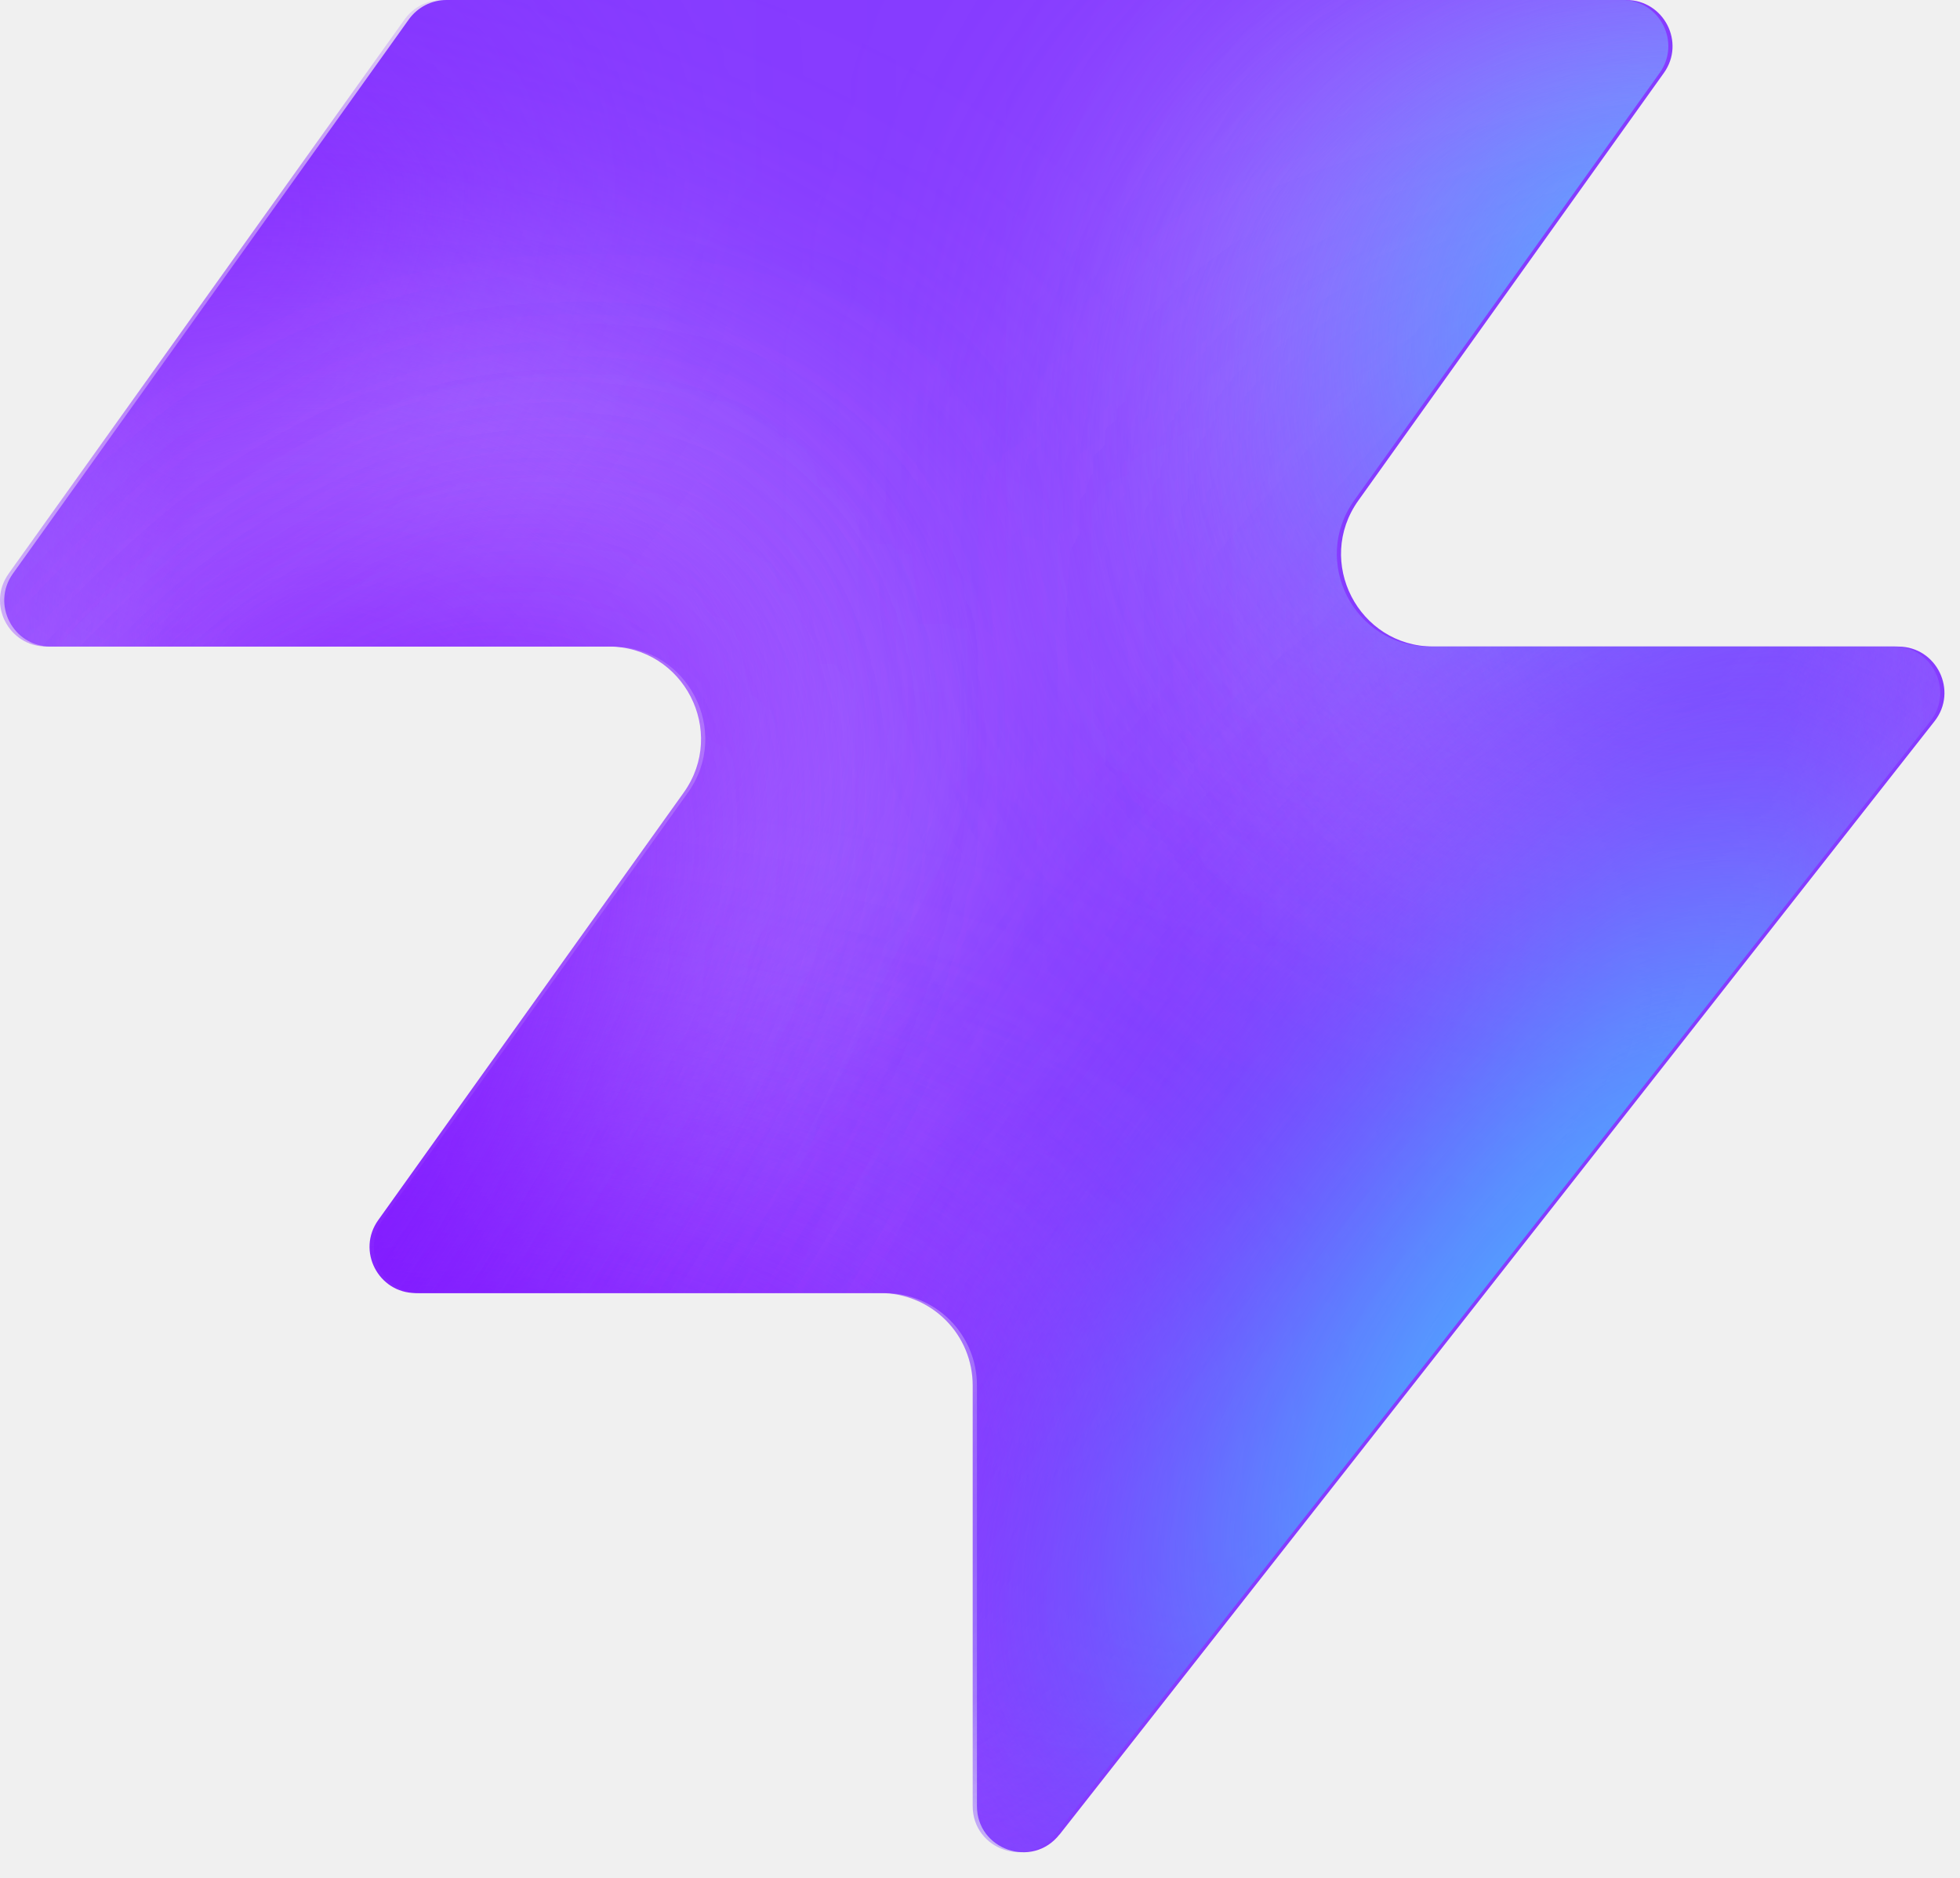
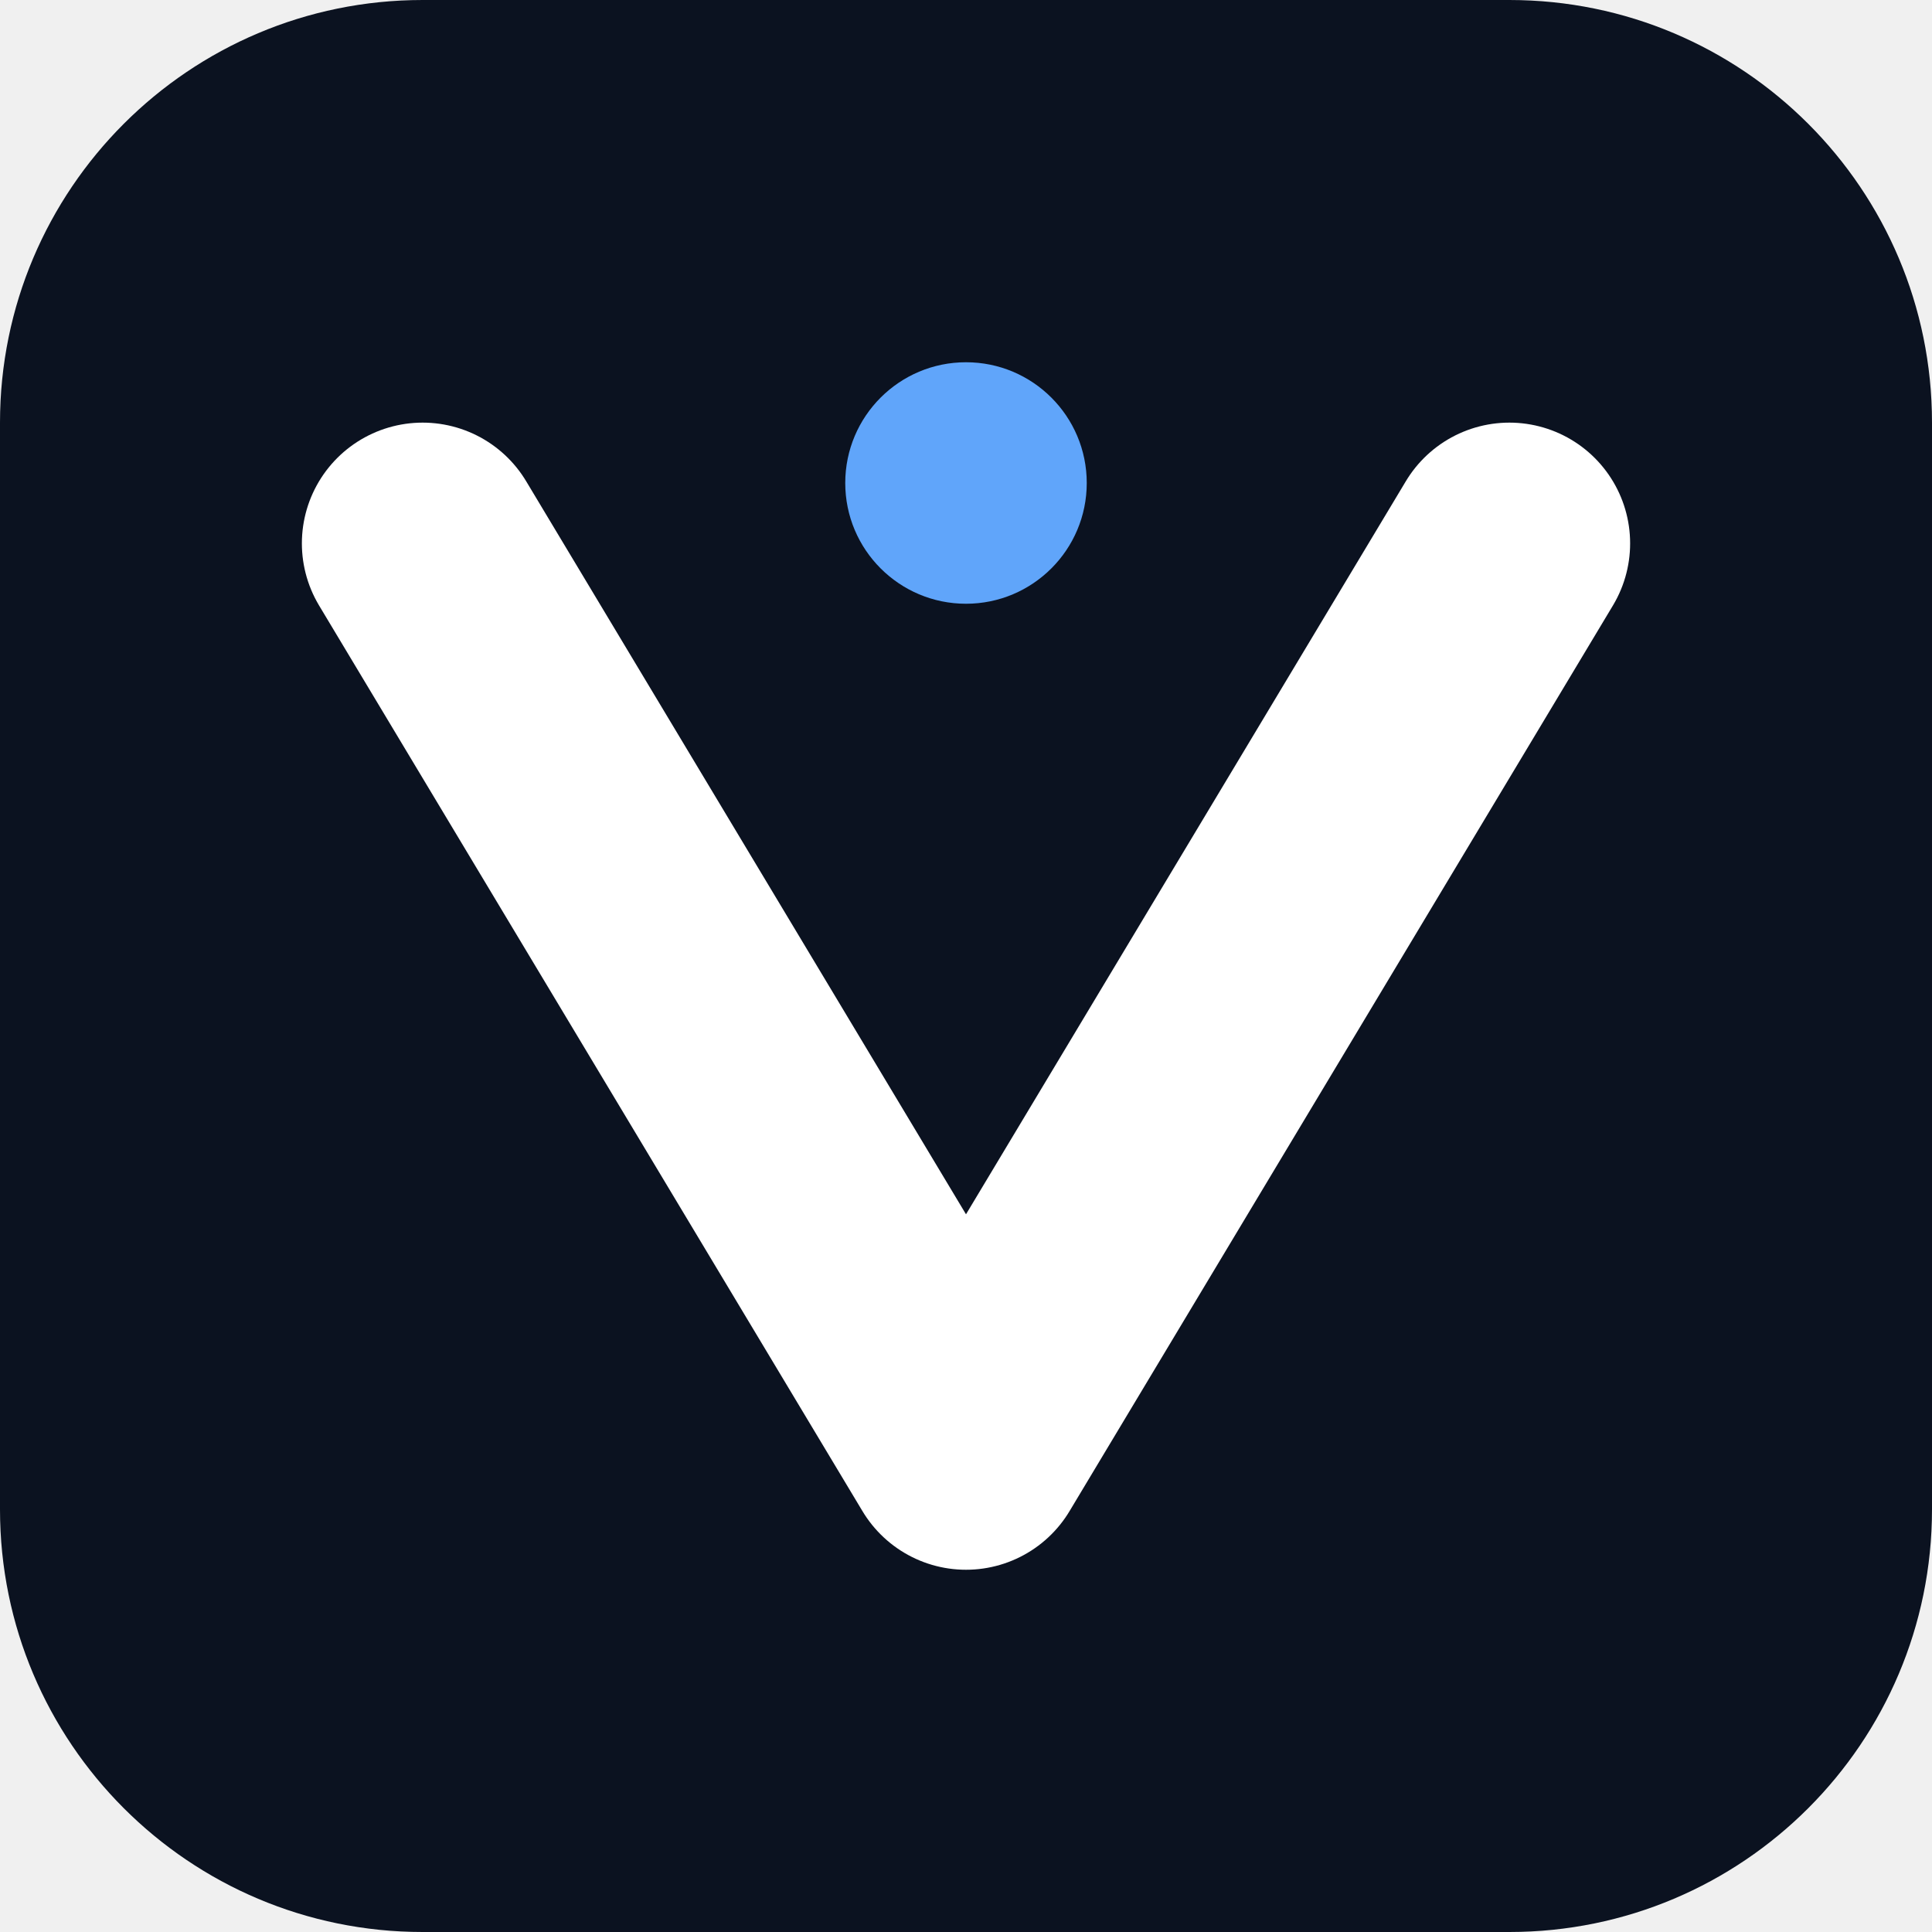
- <svg xmlns="http://www.w3.org/2000/svg" width="48" height="46" fill="none" viewBox="0 0 48 46">
-   <path fill="#863bff" d="M25.946 44.938c-.664.845-2.021.375-2.021-.698V33.937a2.26 2.26 0 0 0-2.262-2.262H10.287c-.92 0-1.456-1.04-.92-1.788l7.48-10.471c1.07-1.497 0-3.578-1.842-3.578H1.237c-.92 0-1.456-1.04-.92-1.788L10.013.474c.214-.297.556-.474.92-.474h28.894c.92 0 1.456 1.04.92 1.788l-7.48 10.471c-1.07 1.498 0 3.579 1.842 3.579h11.377c.943 0 1.473 1.088.89 1.83L25.947 44.94z" style="fill:#863bff;fill:color(display-p3 .525 .23 1);fill-opacity:1" />
-   <mask id="a" width="48" height="46" x="0" y="0" maskUnits="userSpaceOnUse" style="mask-type:alpha">
-     <path fill="#000" d="M25.842 44.938c-.664.844-2.021.375-2.021-.698V33.937a2.26 2.26 0 0 0-2.262-2.262H10.183c-.92 0-1.456-1.04-.92-1.788l7.48-10.471c1.07-1.498 0-3.579-1.842-3.579H1.133c-.92 0-1.456-1.04-.92-1.787L9.91.473c.214-.297.556-.474.92-.474h28.894c.92 0 1.456 1.04.92 1.788l-7.48 10.471c-1.07 1.498 0 3.578 1.842 3.578h11.377c.943 0 1.473 1.088.89 1.832L25.843 44.94z" style="fill:#000;fill-opacity:1" />
-   </mask>
-   <g mask="url(#a)">
-     <g filter="url(#b)">
-       <ellipse cx="5.508" cy="14.704" fill="#ede6ff" rx="5.508" ry="14.704" style="fill:#ede6ff;fill:color(display-p3 .927 .903 1);fill-opacity:1" transform="matrix(.00324 1 1 -.00324 -4.47 31.516)" />
-     </g>
-     <g filter="url(#c)">
-       <ellipse cx="10.399" cy="29.851" fill="#ede6ff" rx="10.399" ry="29.851" style="fill:#ede6ff;fill:color(display-p3 .927 .903 1);fill-opacity:1" transform="matrix(.00324 1 1 -.00324 -39.328 7.883)" />
-     </g>
-     <g filter="url(#d)">
-       <ellipse cx="5.508" cy="30.487" fill="#7e14ff" rx="5.508" ry="30.487" style="fill:#7e14ff;fill:color(display-p3 .492 .077 1);fill-opacity:1" transform="rotate(89.814 -25.913 -14.639)scale(1 -1)" />
-     </g>
-     <g filter="url(#e)">
-       <ellipse cx="5.508" cy="30.599" fill="#7e14ff" rx="5.508" ry="30.599" style="fill:#7e14ff;fill:color(display-p3 .492 .077 1);fill-opacity:1" transform="rotate(89.814 -32.644 -3.334)scale(1 -1)" />
-     </g>
-     <g filter="url(#f)">
-       <ellipse cx="5.508" cy="30.599" fill="#7e14ff" rx="5.508" ry="30.599" style="fill:#7e14ff;fill:color(display-p3 .492 .077 1);fill-opacity:1" transform="matrix(.00324 1 1 -.00324 -34.34 30.47)" />
-     </g>
-     <g filter="url(#g)">
-       <ellipse cx="14.072" cy="22.078" fill="#ede6ff" rx="14.072" ry="22.078" style="fill:#ede6ff;fill:color(display-p3 .927 .903 1);fill-opacity:1" transform="rotate(93.35 24.506 48.493)scale(-1 1)" />
-     </g>
-     <g filter="url(#h)">
-       <ellipse cx="3.47" cy="21.501" fill="#7e14ff" rx="3.47" ry="21.501" style="fill:#7e14ff;fill:color(display-p3 .492 .077 1);fill-opacity:1" transform="rotate(89.009 28.708 47.59)scale(-1 1)" />
-     </g>
-     <g filter="url(#i)">
-       <ellipse cx="3.47" cy="21.501" fill="#7e14ff" rx="3.47" ry="21.501" style="fill:#7e14ff;fill:color(display-p3 .492 .077 1);fill-opacity:1" transform="rotate(89.009 28.708 47.59)scale(-1 1)" />
-     </g>
-     <g filter="url(#j)">
-       <ellipse cx=".387" cy="8.972" fill="#7e14ff" rx="4.407" ry="29.108" style="fill:#7e14ff;fill:color(display-p3 .492 .077 1);fill-opacity:1" transform="rotate(39.51 .387 8.972)" />
-     </g>
-     <g filter="url(#k)">
-       <ellipse cx="47.523" cy="-6.092" fill="#7e14ff" rx="4.407" ry="29.108" style="fill:#7e14ff;fill:color(display-p3 .492 .077 1);fill-opacity:1" transform="rotate(37.892 47.523 -6.092)" />
-     </g>
-     <g filter="url(#l)">
-       <ellipse cx="41.412" cy="6.333" fill="#47bfff" rx="5.971" ry="9.665" style="fill:#47bfff;fill:color(display-p3 .28 .748 1);fill-opacity:1" transform="rotate(37.892 41.412 6.333)" />
-     </g>
-     <g filter="url(#m)">
-       <ellipse cx="-1.879" cy="38.332" fill="#7e14ff" rx="4.407" ry="29.108" style="fill:#7e14ff;fill:color(display-p3 .492 .077 1);fill-opacity:1" transform="rotate(37.892 -1.88 38.332)" />
-     </g>
-     <g filter="url(#n)">
-       <ellipse cx="-1.879" cy="38.332" fill="#7e14ff" rx="4.407" ry="29.108" style="fill:#7e14ff;fill:color(display-p3 .492 .077 1);fill-opacity:1" transform="rotate(37.892 -1.88 38.332)" />
-     </g>
-     <g filter="url(#o)">
-       <ellipse cx="35.651" cy="29.907" fill="#7e14ff" rx="4.407" ry="29.108" style="fill:#7e14ff;fill:color(display-p3 .492 .077 1);fill-opacity:1" transform="rotate(37.892 35.651 29.907)" />
-     </g>
-     <g filter="url(#p)">
-       <ellipse cx="38.418" cy="32.4" fill="#47bfff" rx="5.971" ry="15.297" style="fill:#47bfff;fill:color(display-p3 .28 .748 1);fill-opacity:1" transform="rotate(37.892 38.418 32.4)" />
-     </g>
-   </g>
-   <defs>
-     <filter id="b" width="60.045" height="41.654" x="-19.77" y="16.149" color-interpolation-filters="sRGB" filterUnits="userSpaceOnUse">
-       <feFlood flood-opacity="0" result="BackgroundImageFix" />
-       <feBlend in="SourceGraphic" in2="BackgroundImageFix" result="shape" />
-       <feGaussianBlur result="effect1_foregroundBlur_2002_17158" stdDeviation="7.659" />
-     </filter>
-     <filter id="c" width="90.34" height="51.437" x="-54.613" y="-7.533" color-interpolation-filters="sRGB" filterUnits="userSpaceOnUse">
-       <feFlood flood-opacity="0" result="BackgroundImageFix" />
-       <feBlend in="SourceGraphic" in2="BackgroundImageFix" result="shape" />
-       <feGaussianBlur result="effect1_foregroundBlur_2002_17158" stdDeviation="7.659" />
-     </filter>
-     <filter id="d" width="79.355" height="29.4" x="-49.64" y="2.03" color-interpolation-filters="sRGB" filterUnits="userSpaceOnUse">
-       <feFlood flood-opacity="0" result="BackgroundImageFix" />
-       <feBlend in="SourceGraphic" in2="BackgroundImageFix" result="shape" />
-       <feGaussianBlur result="effect1_foregroundBlur_2002_17158" stdDeviation="4.596" />
-     </filter>
-     <filter id="e" width="79.579" height="29.4" x="-45.045" y="20.029" color-interpolation-filters="sRGB" filterUnits="userSpaceOnUse">
-       <feFlood flood-opacity="0" result="BackgroundImageFix" />
-       <feBlend in="SourceGraphic" in2="BackgroundImageFix" result="shape" />
-       <feGaussianBlur result="effect1_foregroundBlur_2002_17158" stdDeviation="4.596" />
-     </filter>
-     <filter id="f" width="79.579" height="29.4" x="-43.513" y="21.178" color-interpolation-filters="sRGB" filterUnits="userSpaceOnUse">
-       <feFlood flood-opacity="0" result="BackgroundImageFix" />
-       <feBlend in="SourceGraphic" in2="BackgroundImageFix" result="shape" />
-       <feGaussianBlur result="effect1_foregroundBlur_2002_17158" stdDeviation="4.596" />
-     </filter>
-     <filter id="g" width="74.749" height="58.852" x="15.756" y="-17.901" color-interpolation-filters="sRGB" filterUnits="userSpaceOnUse">
-       <feFlood flood-opacity="0" result="BackgroundImageFix" />
-       <feBlend in="SourceGraphic" in2="BackgroundImageFix" result="shape" />
-       <feGaussianBlur result="effect1_foregroundBlur_2002_17158" stdDeviation="7.659" />
-     </filter>
-     <filter id="h" width="61.377" height="25.362" x="23.548" y="2.284" color-interpolation-filters="sRGB" filterUnits="userSpaceOnUse">
-       <feFlood flood-opacity="0" result="BackgroundImageFix" />
-       <feBlend in="SourceGraphic" in2="BackgroundImageFix" result="shape" />
-       <feGaussianBlur result="effect1_foregroundBlur_2002_17158" stdDeviation="4.596" />
-     </filter>
-     <filter id="i" width="61.377" height="25.362" x="23.548" y="2.284" color-interpolation-filters="sRGB" filterUnits="userSpaceOnUse">
-       <feFlood flood-opacity="0" result="BackgroundImageFix" />
-       <feBlend in="SourceGraphic" in2="BackgroundImageFix" result="shape" />
-       <feGaussianBlur result="effect1_foregroundBlur_2002_17158" stdDeviation="4.596" />
-     </filter>
-     <filter id="j" width="56.045" height="63.649" x="-27.636" y="-22.853" color-interpolation-filters="sRGB" filterUnits="userSpaceOnUse">
-       <feFlood flood-opacity="0" result="BackgroundImageFix" />
-       <feBlend in="SourceGraphic" in2="BackgroundImageFix" result="shape" />
-       <feGaussianBlur result="effect1_foregroundBlur_2002_17158" stdDeviation="4.596" />
-     </filter>
-     <filter id="k" width="54.814" height="64.646" x="20.116" y="-38.415" color-interpolation-filters="sRGB" filterUnits="userSpaceOnUse">
-       <feFlood flood-opacity="0" result="BackgroundImageFix" />
-       <feBlend in="SourceGraphic" in2="BackgroundImageFix" result="shape" />
-       <feGaussianBlur result="effect1_foregroundBlur_2002_17158" stdDeviation="4.596" />
-     </filter>
-     <filter id="l" width="33.541" height="35.313" x="24.641" y="-11.323" color-interpolation-filters="sRGB" filterUnits="userSpaceOnUse">
-       <feFlood flood-opacity="0" result="BackgroundImageFix" />
-       <feBlend in="SourceGraphic" in2="BackgroundImageFix" result="shape" />
-       <feGaussianBlur result="effect1_foregroundBlur_2002_17158" stdDeviation="4.596" />
-     </filter>
-     <filter id="m" width="54.814" height="64.646" x="-29.286" y="6.009" color-interpolation-filters="sRGB" filterUnits="userSpaceOnUse">
-       <feFlood flood-opacity="0" result="BackgroundImageFix" />
-       <feBlend in="SourceGraphic" in2="BackgroundImageFix" result="shape" />
-       <feGaussianBlur result="effect1_foregroundBlur_2002_17158" stdDeviation="4.596" />
-     </filter>
-     <filter id="n" width="54.814" height="64.646" x="-29.286" y="6.009" color-interpolation-filters="sRGB" filterUnits="userSpaceOnUse">
-       <feFlood flood-opacity="0" result="BackgroundImageFix" />
-       <feBlend in="SourceGraphic" in2="BackgroundImageFix" result="shape" />
-       <feGaussianBlur result="effect1_foregroundBlur_2002_17158" stdDeviation="4.596" />
-     </filter>
-     <filter id="o" width="54.814" height="64.646" x="8.244" y="-2.416" color-interpolation-filters="sRGB" filterUnits="userSpaceOnUse">
-       <feFlood flood-opacity="0" result="BackgroundImageFix" />
-       <feBlend in="SourceGraphic" in2="BackgroundImageFix" result="shape" />
-       <feGaussianBlur result="effect1_foregroundBlur_2002_17158" stdDeviation="4.596" />
-     </filter>
-     <filter id="p" width="39.409" height="43.623" x="18.713" y="10.588" color-interpolation-filters="sRGB" filterUnits="userSpaceOnUse">
-       <feFlood flood-opacity="0" result="BackgroundImageFix" />
-       <feBlend in="SourceGraphic" in2="BackgroundImageFix" result="shape" />
-       <feGaussianBlur result="effect1_foregroundBlur_2002_17158" stdDeviation="4.596" />
-     </filter>
-   </defs>
+ <svg xmlns="http://www.w3.org/2000/svg" viewBox="0 0 64 64">
+   <rect width="64" height="64" rx="14" fill="#0b1220" />
+   <path d="M14 18l18 30 18-30" fill="none" stroke="#fff" stroke-width="8" stroke-linecap="round" stroke-linejoin="round" />
+   <circle cx="32" cy="16" r="4" fill="#60a5fa" />
</svg>
